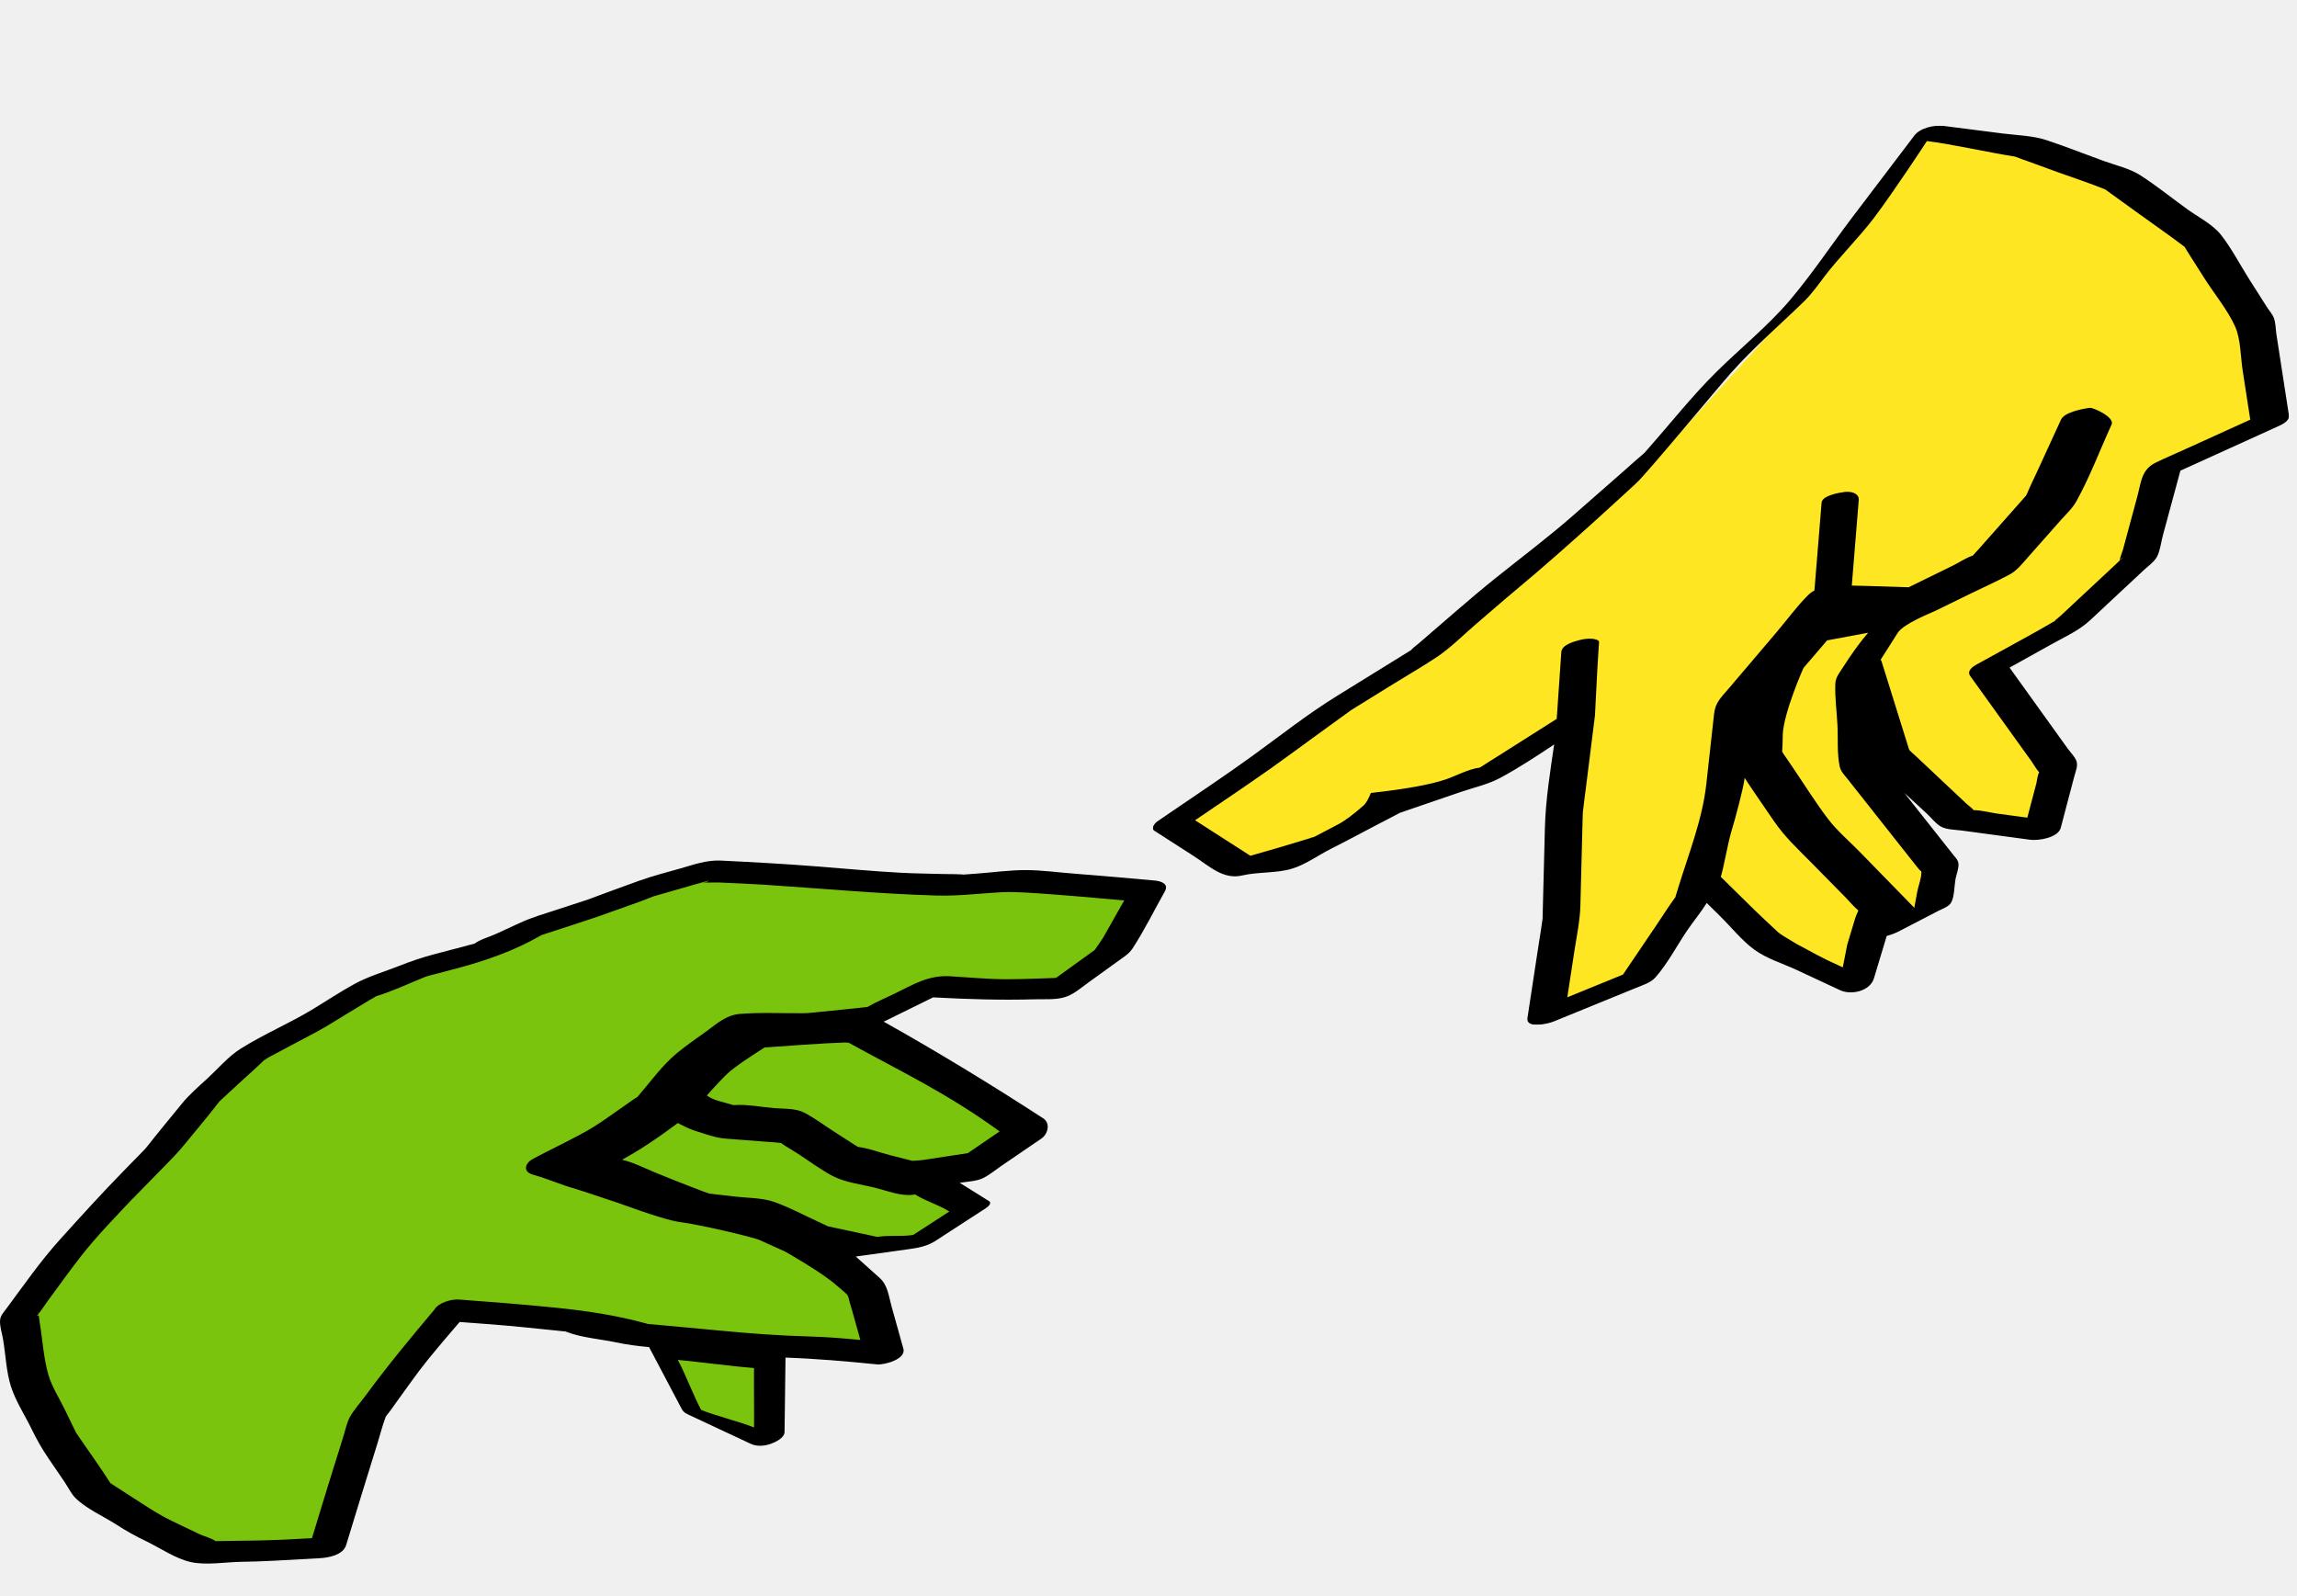
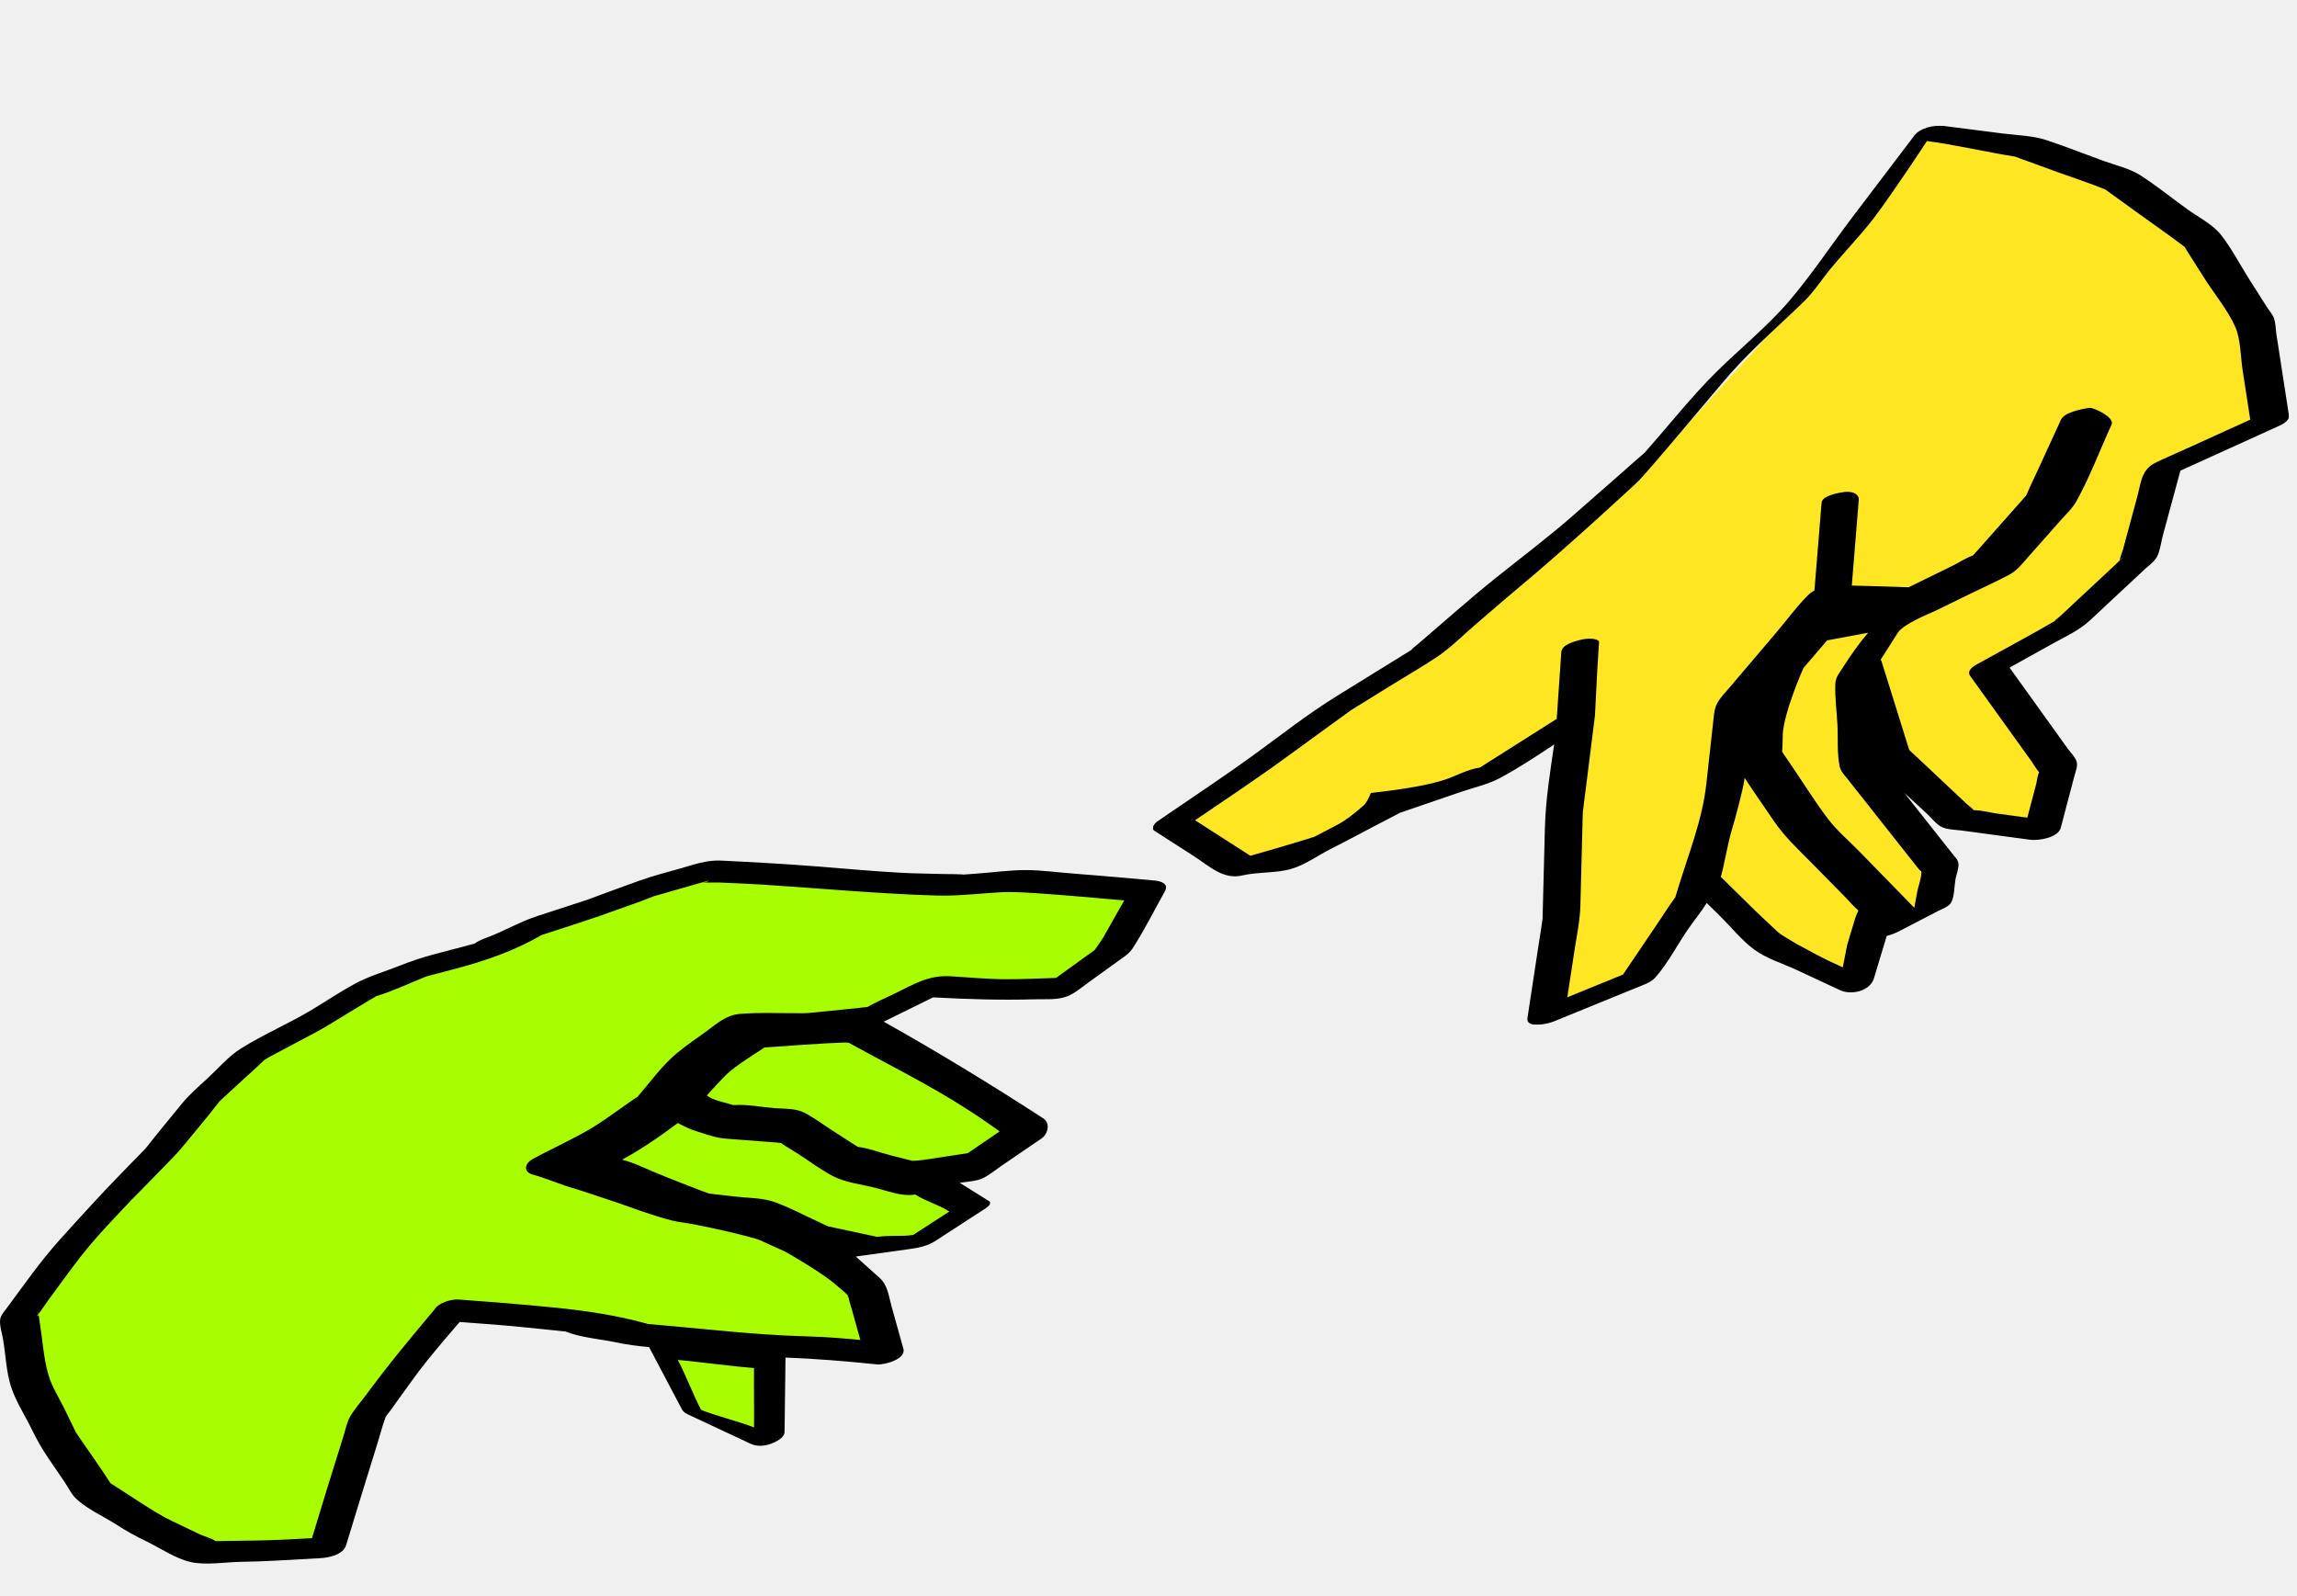
<svg xmlns="http://www.w3.org/2000/svg" height="125" viewBox="0 0 180 125" width="180">
  <mask id="a" fill="#fff">
    <path d="m.16.477h89.032v70.453h-89.032z" fill="#fff" fill-rule="evenodd" />
  </mask>
  <g fill="none" fill-rule="evenodd">
    <path d="m0 0h180v125h-180z" />
    <path d="m177.784 24.522-8.526 3.685-4.151 10.074-9.723 5.559 5.426 7.815-1.352 3.757-6.249-.182-5.109-3.976-.189 2.991 4.005 4.989-1.02 2.811-3.285 2.07-2.635 3.821-12.248-8.091-4.433 7.209-7.101 3.64.907-11.471 1.046-11.912-6.771 4.814-7.799 2.274-8.511 4.477-8.423-2.946 8.217-5.268 7.901-6.124 8.264-5.657 7.573-6.55 7.59-6.917 6.891-7.614 6.801-7.678 5.904-8.604 9.827 2.087 8.755 4.352 6.481 6.984z" fill="#ffe623" transform="translate(0 9)" />
-     <path d="m89.064 61.096-11.018-1.355-11.43.073-11.436-.961-8.849 3.446-8.848 3.208-8.778 3.408-7.775 3.98-6.587 5.666-6.226 6.247-6.952 9.19 3.887 11.055 8.986 7.01 11.468.085 2.945-10.38 6.762-8.515 8.434 1.622 8.525.958 2.616 5.683 4.914 1.578.503-6.634 9.271.739-2.556-6.432-7.041-4.577 7.557 2.601 5.128-.706 4.342-2.932-3.467-2.064 8.541-3.855-7.151-4.174-7.098-4.084 5.192-2.364 9.903-.738 3.57-2.23z" fill="#7bc40d" transform="translate(0 9)" />
+     <path d="m89.064 61.096-11.018-1.355-11.43.073-11.436-.961-8.849 3.446-8.848 3.208-8.778 3.408-7.775 3.98-6.587 5.666-6.226 6.247-6.952 9.19 3.887 11.055 8.986 7.01 11.468.085 2.945-10.38 6.762-8.515 8.434 1.622 8.525.958 2.616 5.683 4.914 1.578.503-6.634 9.271.739-2.556-6.432-7.041-4.577 7.557 2.601 5.128-.706 4.342-2.932-3.467-2.064 8.541-3.855-7.151-4.174-7.098-4.084 5.192-2.364 9.903-.738 3.57-2.23z" fill="#a8fd00" transform="translate(0 9)" />
    <g transform="translate(0 9.373)">
      <path d="m86.438 64.117c-.075.134-.653.952-.653.952l-1.393 1.005-1.64 1.184c-1.281.045-2.564.1-3.845.103-1.487.003-2.986-.15-4.47-.234-1.662-.094-2.826.62-4.284 1.338-.718.354-1.492.671-2.189 1.073-.302.023-.607.068-.904.097l-3.154.32c-.263.027-.533.038-.794.081.598-.097.157-.014-.14-.013-1.652.016-3.341-.077-4.988.055-1.054.085-1.779.735-2.587 1.333-.777.573-1.595 1.114-2.339 1.73-1.134.936-2.091 2.254-3.045 3.371-.024.03-.03.04-.05.063-.38.225-.742.51-1.106.757-.78.533-1.545 1.109-2.35 1.605-1.348.833-3.358 1.747-4.749 2.505-.655.357-.788 1.018.01 1.233 1.087.294 2.212.808 3.299 1.102.182.049 1.305.42 3.37 1.112 2.526.918 4.148 1.419 4.864 1.503 1.327.157 5.643 1.145 6.259 1.422l1.92.867c.179.08 3.029 1.736 3.994 2.602.295.265.659.523.935.821 0 .022.084.172.106.281.064.318.177.631.263.944l.642 2.298c-1.311-.126-2.622-.235-3.942-.271-2.442-.066-4.82-.245-7.25-.48-.907-.088-1.813-.17-2.72-.253l-2.23-.204-.522-.046c-.032-.01-.075-.024-.14-.042-2.288-.632-4.64-.984-6.995-1.224-2.544-.26-5.088-.456-7.639-.646-.615-.046-1.621.235-1.954.806-1.86 2.205-3.667 4.39-5.375 6.714-.396.539-.885 1.073-1.218 1.655-.254.445-.356 1.002-.507 1.486-.423 1.355-.85 2.707-1.268 4.063-.406 1.324-.81 2.649-1.214 3.974-1.464.084-2.928.163-4.395.185l-2.45.037c-.237.004-.475.002-.712.01-.303-.228-.98-.413-1.234-.534-.727-.35-1.454-.696-2.183-1.045-.828-.397-1.554-.856-2.329-1.357-.618-.397-1.234-.796-1.851-1.194-.21-.134-.417-.27-.626-.405-.017-.01-.024-.013-.037-.022.007-.005.007-.017-.014-.048-.735-1.15-1.541-2.262-2.311-3.39-.117-.172-.24-.343-.356-.52-.007-.02-.014-.033-.026-.059l-.835-1.718c-.422-.872-1.014-1.788-1.288-2.716-.382-1.3-.464-2.782-.687-4.12-.033-.198-.037-.445-.105-.638.007.082-.016.149-.129.108.014.004.061-.05.125-.13 0-.002 0-.006-.002-.008-.131-.341-.017-.155.006.002.23-.29.69-.968.742-1.037.852-1.149 1.68-2.322 2.56-3.45 1.269-1.625 2.757-3.143 4.17-4.646-.195.207-.204.214-.006.02.198-.195.39-.397.582-.597l1.671-1.707c.597-.611 1.194-1.206 1.732-1.869.895-1.105 1.828-2.188 2.69-3.318.023-.03.043-.052.065-.076.087-.08.175-.16.262-.242l1.62-1.494c.516-.476 1.056-.936 1.553-1.434.033-.032.067-.061.1-.092-.155.15.16-.098.326-.186 1.232-.655 2.463-1.311 3.695-1.965.81-.432 1.581-.929 2.366-1.404.604-.368 1.211-.735 1.817-1.103.148-.09.355-.183.502-.3 1.303-.39 2.589-1.007 3.85-1.514.116-.048.236-.088.35-.139-.682.3-.221.084.004.028.706-.176 1.409-.37 2.113-.556 2.278-.6 4.547-1.394 6.6-2.579.028-.015.039-.022.055-.034l.351-.115 2.197-.715c.94-.307 1.877-.612 2.804-.953 1.148-.42 2.325-.799 3.456-1.264.026-.007.05-.014.086-.022.228-.06.455-.131.682-.196l2.473-.71.598-.17c.405.06.921.006 1.28.023 1.137.055 2.279.093 3.417.166 4.555.294 9.08.723 13.645.856.967.028 1.905-.033 2.871-.104.745-.053 1.488-.123 2.233-.16 1.217-.061 3.543.144 4.849.241.82.061 1.637.134 2.456.205l2.272.2-.778 1.376zm-12.373 17.143-1.723.263c-.144.022-.834.072-.855.066l-1.73-.44c-.812-.206-1.694-.553-2.532-.65-.12-.082-.247-.158-.368-.235l-1.509-.97c-.742-.477-1.472-1.023-2.249-1.443-.715-.387-1.603-.328-2.397-.387-1.015-.078-2.145-.316-3.16-.243-.032.002-.06.003-.087.001l-.182-.056c-.549-.178-1.406-.31-1.879-.699.418-.473 1.271-1.426 1.796-1.877.43-.37 1.336-.997 2.719-1.88 4.278-.315 6.48-.437 6.606-.369 4.276 2.356 7.646 3.921 11.82 6.944l-2.496 1.704zm-2.507 6.139c-1.1.154-1.722-.003-2.823.15l-3.85-.827c-.218-.108-.444-.214-.693-.326-1.15-.519-2.294-1.143-3.482-1.57-.967-.348-2.155-.321-3.167-.44l-1.965-.23c-.128-.016-3.03-1.147-4.319-1.684-.77-.32-1.6-.744-2.512-.972 1.246-.667 2.703-1.623 4.37-2.869.579.302 1.028.504 1.35.605.793.247 1.564.55 2.396.615l3.227.246.79.06c.086.008.21.028.33.04.386.282.83.522 1.223.777.923.591 1.83 1.28 2.797 1.794.995.53 2.309.669 3.394.945.902.23 1.94.643 2.877.544.071-.007.143-.021.213-.03.91.568 1.77.767 2.68 1.336zm-18.44 9.789c1.402.132 4.572.538 5.97.642-.018 1.388.017 3.272 0 4.661-.773-.362-3.38-1.03-4.153-1.392-.607-1.152-1.21-2.759-1.817-3.911zm-1.82-36.356c.033-.014.066-.025.099-.038l-.1.038zm3.533-1.124c.062.023.137.03.209.043-.069-.007-.14-.018-.21-.043zm.388.008c.557-.173.266.046-.126.035zm28.961-.63c-1.234-.09-2.492-.27-3.73-.278-1.31-.009-2.645.185-3.95.279-.317.022-.635.044-.953.069-.02.002-.04 0-.06.002l.039.005c-.025-.004-.05-.002-.075-.005-.043 0-.083-.003-.12-.007-.434-.039-.889-.02-1.316-.033-1.137-.032-2.276-.04-3.412-.1-2.251-.122-4.502-.336-6.75-.51-2.456-.193-4.907-.325-7.369-.444-1.112-.053-2.094.307-3.155.612-1.076.309-2.17.581-3.223.959-1.302.466-2.599.947-3.894 1.427l-.202.076c-.04.014-.077.025-.147.047-.755.245-1.508.492-2.262.738-.956.312-1.919.59-2.832 1.01-.641.295-1.28.59-1.922.884-.494.227-1.214.42-1.663.754-.226.052-.45.12-.675.179l-2.494.656c-.957.252-1.85.561-2.77.923-1.148.451-2.396.815-3.48 1.408-1.1.604-2.158 1.309-3.231 1.96-1.845 1.12-3.86 1.964-5.682 3.11-.957.602-1.76 1.557-2.588 2.32-.695.641-1.414 1.248-2.011 1.985-.903 1.113-1.828 2.21-2.71 3.34-.042.056-.158.189-.206.245-.055.057-.11.114-.167.17-.508.521-1.018 1.043-1.528 1.563-1.696 1.736-3.318 3.528-4.945 5.329-1.531 1.695-2.827 3.568-4.188 5.401-.238.32-.493.568-.508.977-.016.46.167 1.001.241 1.452.199 1.183.25 2.54.616 3.683.361 1.138 1.094 2.255 1.615 3.327.4.825.806 1.545 1.322 2.302l1.264 1.853c.27.396.522.934.866 1.271.857.84 2.188 1.421 3.19 2.068.772.498 1.501.906 2.33 1.302 1.1.526 2.315 1.377 3.511 1.637 1.218.266 2.707-.002 3.942-.02.86-.013 1.711-.04 2.57-.086l3.6-.198c.665-.036 1.817-.244 2.054-1.02.818-2.678 1.637-5.354 2.471-8.027.211-.675.383-1.385.638-2.046.037-.054.075-.109.116-.158.254-.305.476-.646.71-.966.802-1.09 1.567-2.217 2.418-3.269.828-1.023 1.688-2.022 2.544-3.024 1.741.127 3.481.254 5.218.432l2.211.225.87.09.018.001c.005.005.006.007.022.012 1.187.474 2.67.572 3.92.84.85.182 1.717.287 2.587.37l2.254 4.272c.096.184.192.368.29.552.172.322.383.395.686.537l2.636 1.234 2.099.983c.497.232 1.074.175 1.578-.001.345-.121 1.067-.462 1.072-.92l.074-5.835c2.41.083 4.774.29 7.181.532.53.054 2.29-.392 2.056-1.23l-.926-3.317c-.227-.816-.294-1.657-.936-2.233l-1.868-1.673.389-.052 3.765-.525c.701-.098 1.376-.216 2.001-.593.32-.194.631-.41.945-.613 1.027-.664 2.054-1.33 3.08-1.995.132-.083.538-.394.255-.57l-2.286-1.426.136-.023c.543-.083 1.2-.108 1.695-.35.48-.233.934-.618 1.372-.916l3.187-2.175c.515-.35.748-1.204.14-1.598-4.103-2.66-8.238-5.186-12.496-7.571.07-.03.14-.057.208-.092 1.224-.602 2.448-1.206 3.67-1.809 2.671.143 5.281.23 7.963.152.724-.02 1.57.046 2.275-.143.738-.198 1.336-.746 1.943-1.183l2.316-1.67c.42-.304.859-.568 1.144-1.006.923-1.418 1.68-2.97 2.513-4.444.346-.609-.295-.817-.8-.862-2.098-.185-4.195-.38-6.296-.539z" fill="#000" />
      <path d="m75.487 59.158c-.39-.055-.324-.022-.157-.007.04.004.08.002.12.007zm-72.484 34.445c.003.007.002.015.005.021-.001-.008.002-.016 0-.026zm68.563-11.993c.008-.002.012-.006.019-.008l-.033.004z" fill="#000" />
      <path d="m102.957 56.219.027-.014c-.151.027-.27.07-.353.113.11-.039.219-.073.326-.099" fill="#231f20" />
    </g>
    <path d="m78.747 26.878c-1.136.56-1.135 1.531-1.444 2.67-.373 1.386-.75 2.77-1.123 4.156-.028.1-.237.641-.257.849-.102.095-.2.194-.297.286l-3.078 2.872-1.223 1.141c-.21.198-.78.614-.276.318-2.088 1.223-4.234 2.356-6.348 3.533-.323.18-.765.51-.489.894l4.768 6.636c.201.279.398.65.639.919-.133.191-.173.667-.228.878l-.704 2.67-2.36-.32c-.567-.076-1.255-.27-1.849-.269-.125-.177-.403-.357-.54-.486l-4.002-3.764c-.164-.155-.357-.304-.506-.476-.01-.027-.018-.056-.03-.096-.204-.645-.404-1.293-.606-1.939-.507-1.626-1.014-3.252-1.523-4.879-.016-.054-.044-.102-.08-.144l1.339-2.107c.461-.726 2.57-1.543 2.96-1.732.942-.456 1.88-.92 2.822-1.38.99-.484 2.006-.933 2.977-1.457.608-.327.999-.852 1.452-1.363l2.559-2.892c.424-.477.924-.935 1.235-1.494 1.06-1.91 1.846-4.023 2.756-6.008.267-.58-1.456-1.342-1.7-1.31-.587.078-1.995.34-2.266.929l-1.739 3.79c-.309.674-.639 1.342-.929 2.024-.022.054-.047.1-.067.134-.1.122-.21.238-.314.356l-3.441 3.887c-.13.146-.284.297-.411.455-.523.164-1.079.548-1.552.78l-3.485 1.706c-1.247-.033-1.929-.067-3.176-.099-.517-.013-.677-.014-1.279-.032l.466-5.739c.028-.319.053-.639.079-.958.046-.568-.656-.698-1.094-.641-.44.056-1.77.275-1.818.845l-.543 6.66-.016.207c-.178.101-.345.222-.496.372-.903.902-1.682 1.978-2.508 2.95l-3.73 4.387c-.592.698-1.033 1.068-1.132 1.975-.204 1.832-.406 3.663-.608 5.495-.306 2.773-1.37 5.418-2.186 8.08-.08.258-.158.518-.24.776-.007.026.176-.228-.05.08-.496.677-.943 1.395-1.413 2.089l-2.642 3.904-4.362 1.78.556-3.633c.18-1.185.44-2.378.47-3.578l.152-5.927.028-1.084c.002-.105.018-.296.018-.335.066-.599.15-1.196.225-1.794l.718-5.739c.017-.125.164-3.479.274-5.064.015-.228.03-.456.047-.684.013-.19-.457-.25-.534-.257-.346-.034-.756.031-1.086.126-.442.126-1.3.362-1.338.923l-.327 4.755-.032.473-4.637 2.94c-.403.255-.814.502-1.211.767-.052.035-.125.073-.194.115-.853.103-1.853.648-2.647.92-1.181.405-3.14.76-5.874 1.064-.2.493-.39.82-.57.979-.82.721-1.485 1.216-1.998 1.483l-1.874.98c.066-.013-2.195.672-2.88.87-.708.202-1.414.407-2.12.611l-4.335-2.784c1.962-1.337 3.938-2.657 5.877-4.024 1.089-.766 2.156-1.563 3.233-2.344l2.19-1.589c.232-.167.465-.335.697-.505l.224-.162.133-.086c.273-.166.545-.336.818-.505l2.31-1.43c1.135-.701 2.296-1.374 3.41-2.109 1.104-.727 2.076-1.72 3.078-2.579 1.087-.93 2.161-1.875 3.261-2.79 3.967-3.292 9.185-8.15 9.347-8.297.787-.71 6.33-7.415 7.46-8.68 1.749-1.958 3.776-3.706 5.659-5.534.622-.605 1.104-1.29 1.63-1.984 1.088-1.444 2.782-3.134 3.87-4.578 1.579-2.092 4.15-6.021 4.151-6.025 1.96.236 4.953.918 6.902 1.215.033.01.068.022.114.041.256.108.525.192.787.287.804.293 1.61.586 2.413.88 1.253.456 2.535.866 3.768 1.37.012.011.012.011.029.023.206.151.414.3.621.45.652.47 1.303.94 1.953 1.411 1.166.844 2.356 1.663 3.503 2.533.05.037.061.037.056.024.12.153.214.339.32.501.428.676.858 1.351 1.288 2.027.772 1.214 1.804 2.456 2.398 3.768.442.976.426 2.363.588 3.42.202 1.293.4 2.587.6 3.88-1.742.793-3.487 1.585-5.232 2.377-.725.329-1.464.638-2.179.99zm-2.806 7.659c.086-.153.444-.351.15-.134-.052.04-.1.088-.15.134zm-15.948 23.952c.033.042.337.44.379.396.073.407-.232 1.192-.301 1.571l-.24 1.306c-2.233-2.295-3.685-3.782-4.354-4.462-.795-.808-1.706-1.582-2.394-2.484-1.037-1.36-1.945-2.84-2.91-4.25l-.595-.867c-.027-.04-.063-.108-.104-.172.04-.42.044-1.301.05-1.39.105-1.74 1.592-5.133 1.643-5.193l1.832-2.137 3.212-.597c-.64.745-1.301 1.657-1.985 2.734-.287.45-.567.757-.585 1.28-.039 1.058.113 2.157.167 3.215.055 1.03-.039 2.204.169 3.216.087.423.34.658.626 1.018l4.47 5.655c.308.387.614.774.92 1.161zm-5.42 6.17-.347 1.771-1.227-.571c-.293-.137-1.095-.56-2.408-1.272-.824-.484-1.302-.788-1.437-.913-.664-.615-1.52-1.417-1.868-1.76l-2.617-2.575c.276-.958.555-2.677.84-3.603.296-.967.946-3.398 1.028-4.16.056.138 1.574 2.34 2.249 3.327.927 1.353 1.811 2.136 2.952 3.297l2.743 2.787c.314.32.615.702.965.981.01.01-.17.359-.26.658l-.614 2.033zm-35-10.365c.28-.155.081-.029-.053.028zm68.638-37.438c-.062-.402-.06-.917-.202-1.302-.111-.303-.377-.6-.55-.87l-1.364-2.143c-.732-1.152-1.391-2.444-2.237-3.516-.646-.822-1.819-1.412-2.664-2.024-1.21-.875-2.394-1.832-3.652-2.64-.833-.536-1.921-.776-2.847-1.113-1.49-.544-2.973-1.127-4.478-1.631-1.09-.367-2.326-.386-3.461-.53-1.544-.197-3.086-.396-4.63-.592-.701-.09-1.83.146-2.288.75-1.635 2.153-3.273 4.306-4.905 6.461-1.63 2.153-3.149 4.446-4.9 6.5-1.718 2.01-3.861 3.732-5.741 5.595-1.887 1.869-3.56 3.996-5.32 5.987l-.286.325c-.018.015-.027.025-.053.046-.513.431-1.008.886-1.512 1.328l-3.996 3.505c-1.97 1.728-4.08 3.31-6.125 4.949-2.046 1.641-4.005 3.394-6 5.1-.18.155-.399.305-.562.48l-.039.047c-.425.265-.852.527-1.278.791l-4.586 2.836c-2.27 1.405-4.38 3.076-6.54 4.641-2.126 1.542-4.316 2.993-6.484 4.475l-1.019.697c-.168.115-.511.526-.216.715l3.109 1.999c1.19.765 2.288 1.859 3.779 1.507 1.211-.284 2.644-.168 3.84-.513 1.112-.321 2.113-1.075 3.155-1.597 1.236-.62 2.45-1.28 3.675-1.919.557-.29 1.12-.57 1.672-.872.127-.031.257-.09.377-.132l4.35-1.491c1.03-.353 2.2-.608 3.165-1.13 1.44-.778 2.83-1.69 4.21-2.61-.319 2.173-.67 4.363-.725 6.538l-.154 5.983c-.008.336-.018.673-.025 1.01-.007.312-.017.226-.01.176-.088.673-.205 1.344-.308 2.016l-.87 5.706c-.136.885 1.656.44 2.027.289l3.988-1.628 2.517-1.026c.511-.21 1.124-.393 1.497-.814.952-1.073 1.676-2.477 2.479-3.663.472-.697 1.07-1.415 1.542-2.165l1.029 1.012c.874.86 1.724 1.936 2.72 2.66.946.688 2.253 1.086 3.309 1.58l3.397 1.583c.867.403 2.343.075 2.647-.934l1-3.317c.363-.1.706-.237.897-.336l3.152-1.632c.333-.172.818-.326 1.006-.659.254-.45.244-1.328.335-1.825.067-.361.28-.884.23-1.243-.036-.256-.19-.395-.37-.621l-2.334-2.952c-.51-.647-1.022-1.294-1.534-1.94.594.543 1.19 1.081 1.772 1.629.324.304.658.733 1.035.972.456.29 1.172.274 1.69.344l5.364.723c.643.087 2.19-.152 2.397-.94.356-1.353.711-2.704 1.068-4.055.112-.424.31-.826.14-1.228-.133-.311-.45-.627-.646-.898l-4.575-6.368 3.298-1.835c1.037-.578 2.146-1.067 3.018-1.88l1.234-1.153 2.952-2.755c.337-.314.862-.68 1.07-1.1.239-.486.31-1.153.452-1.673.455-1.678.91-3.357 1.363-5.035l7.582-3.444c.326-.147.996-.43.923-.9l-.573-3.707-.403-2.605z" fill="#000" mask="url(#a)" transform="translate(90.18 9.373)" />
  </g>
</svg>
